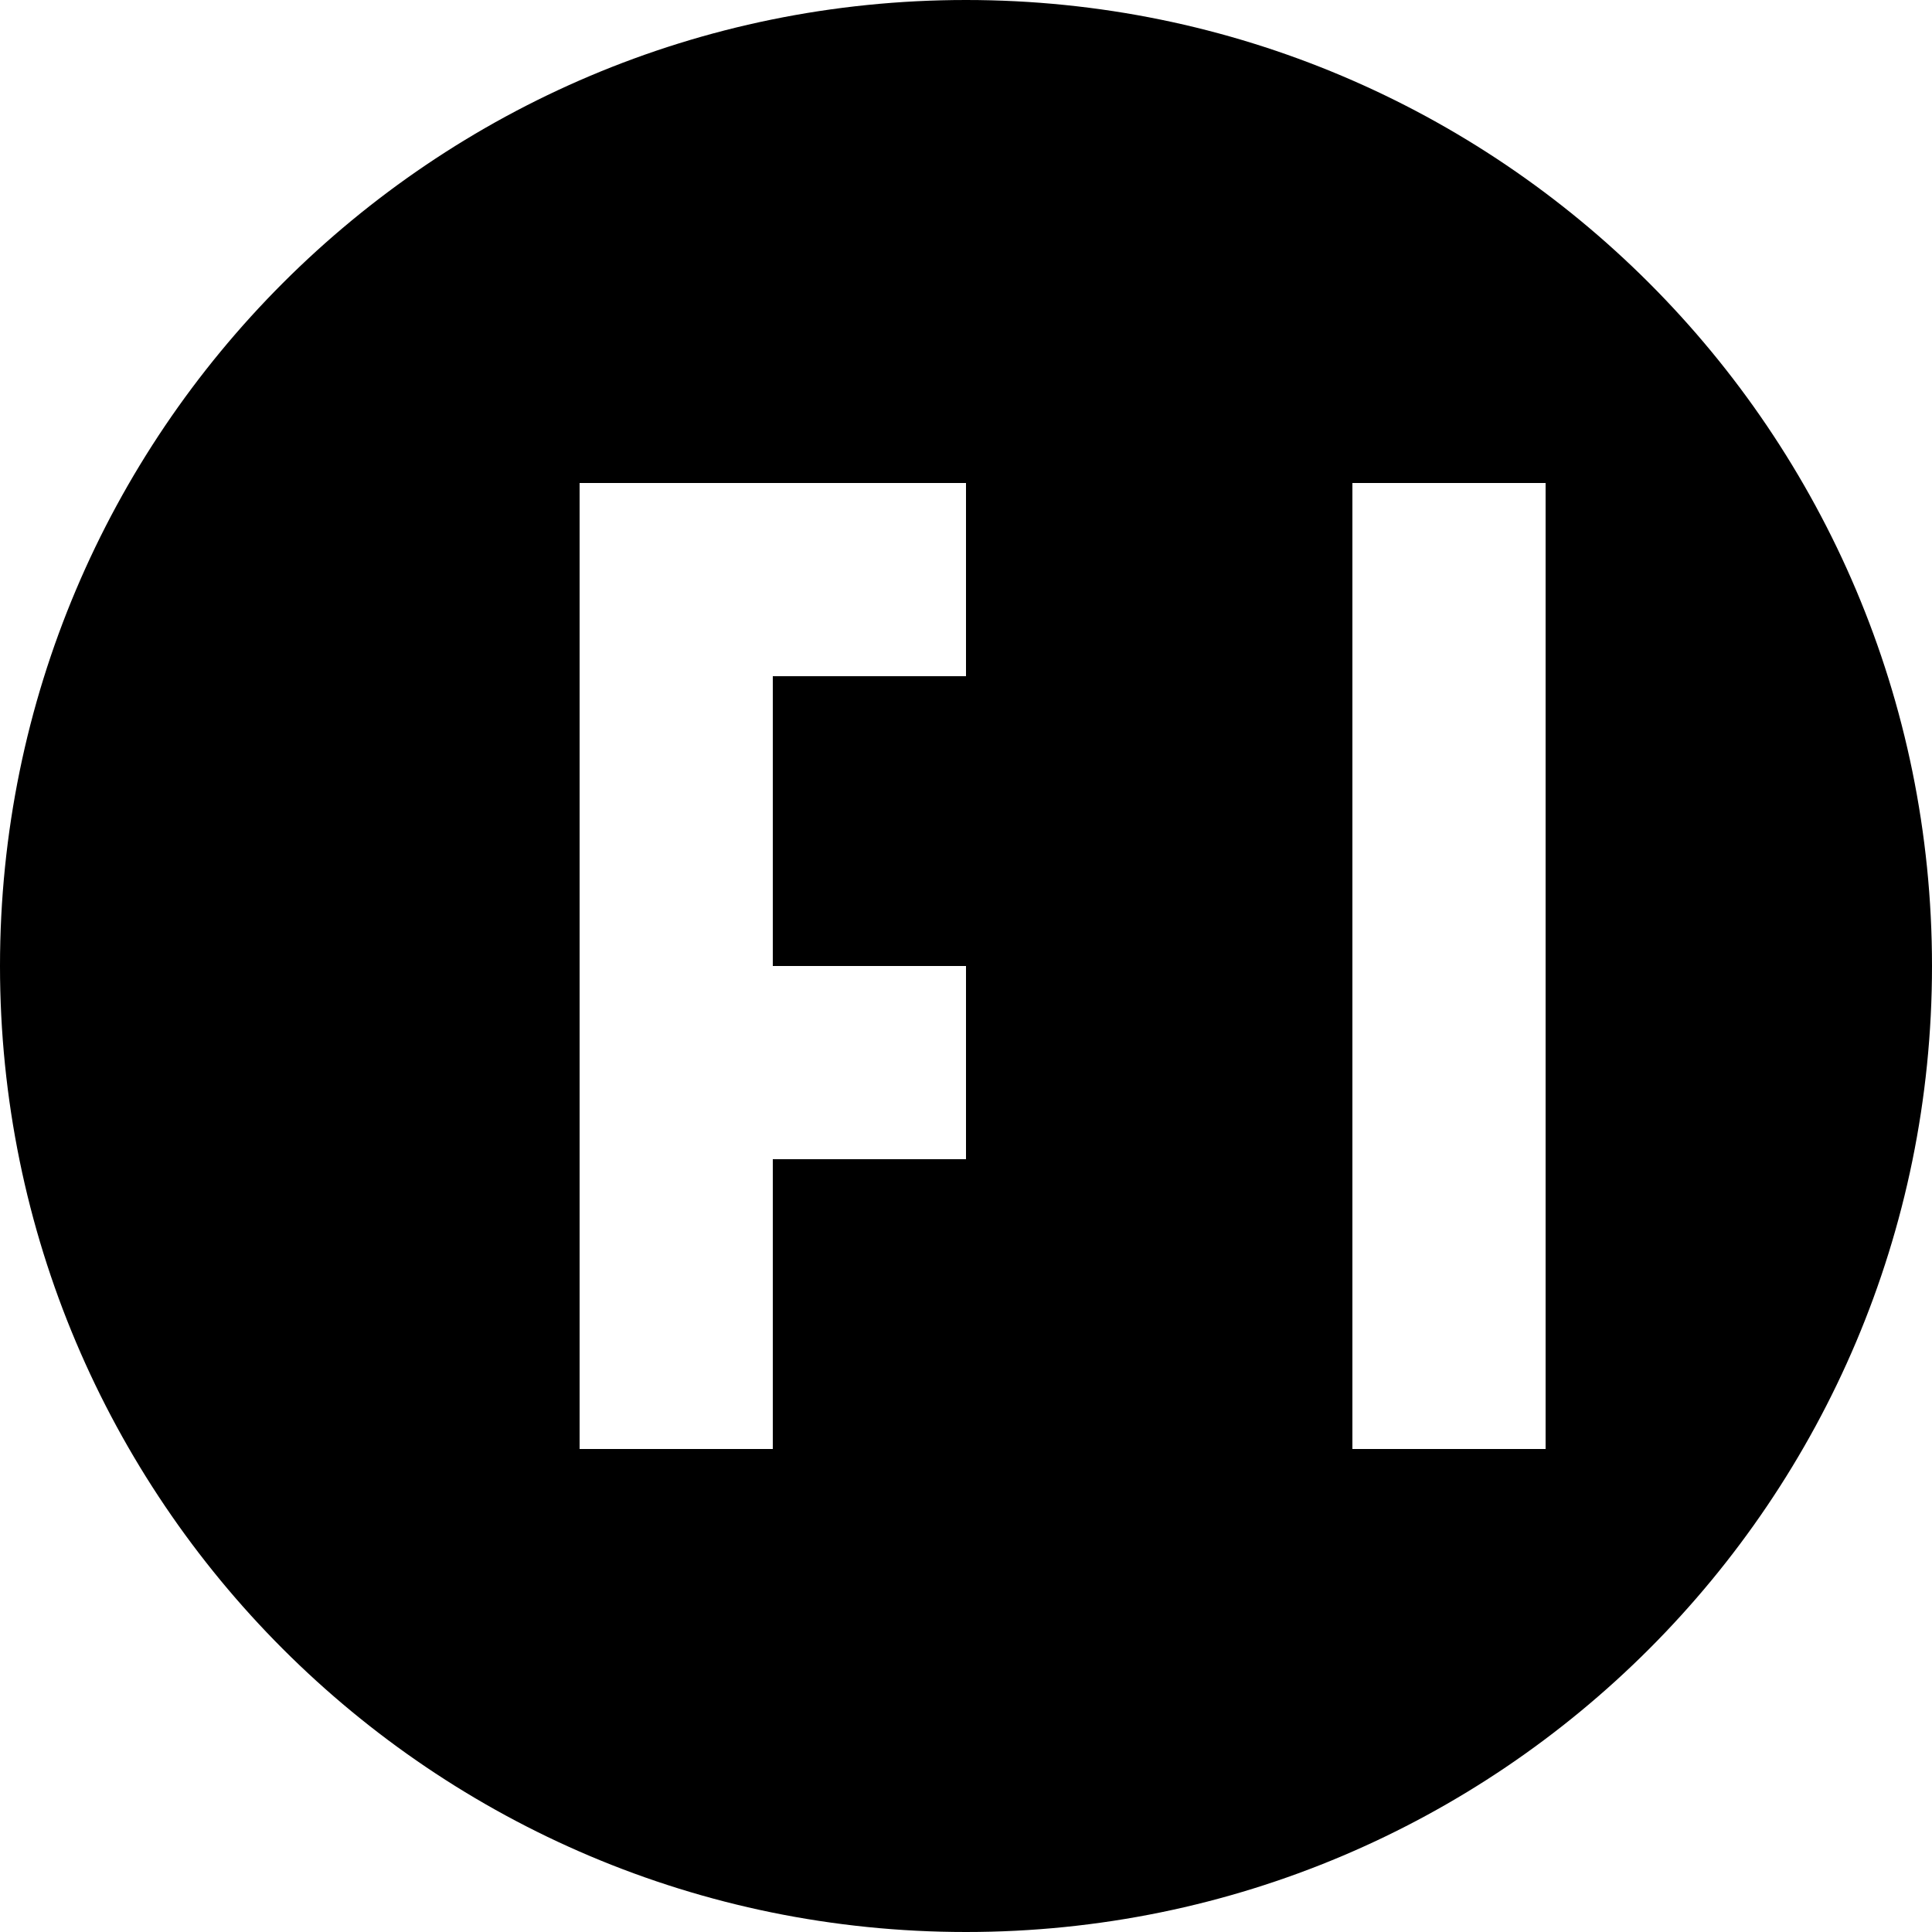
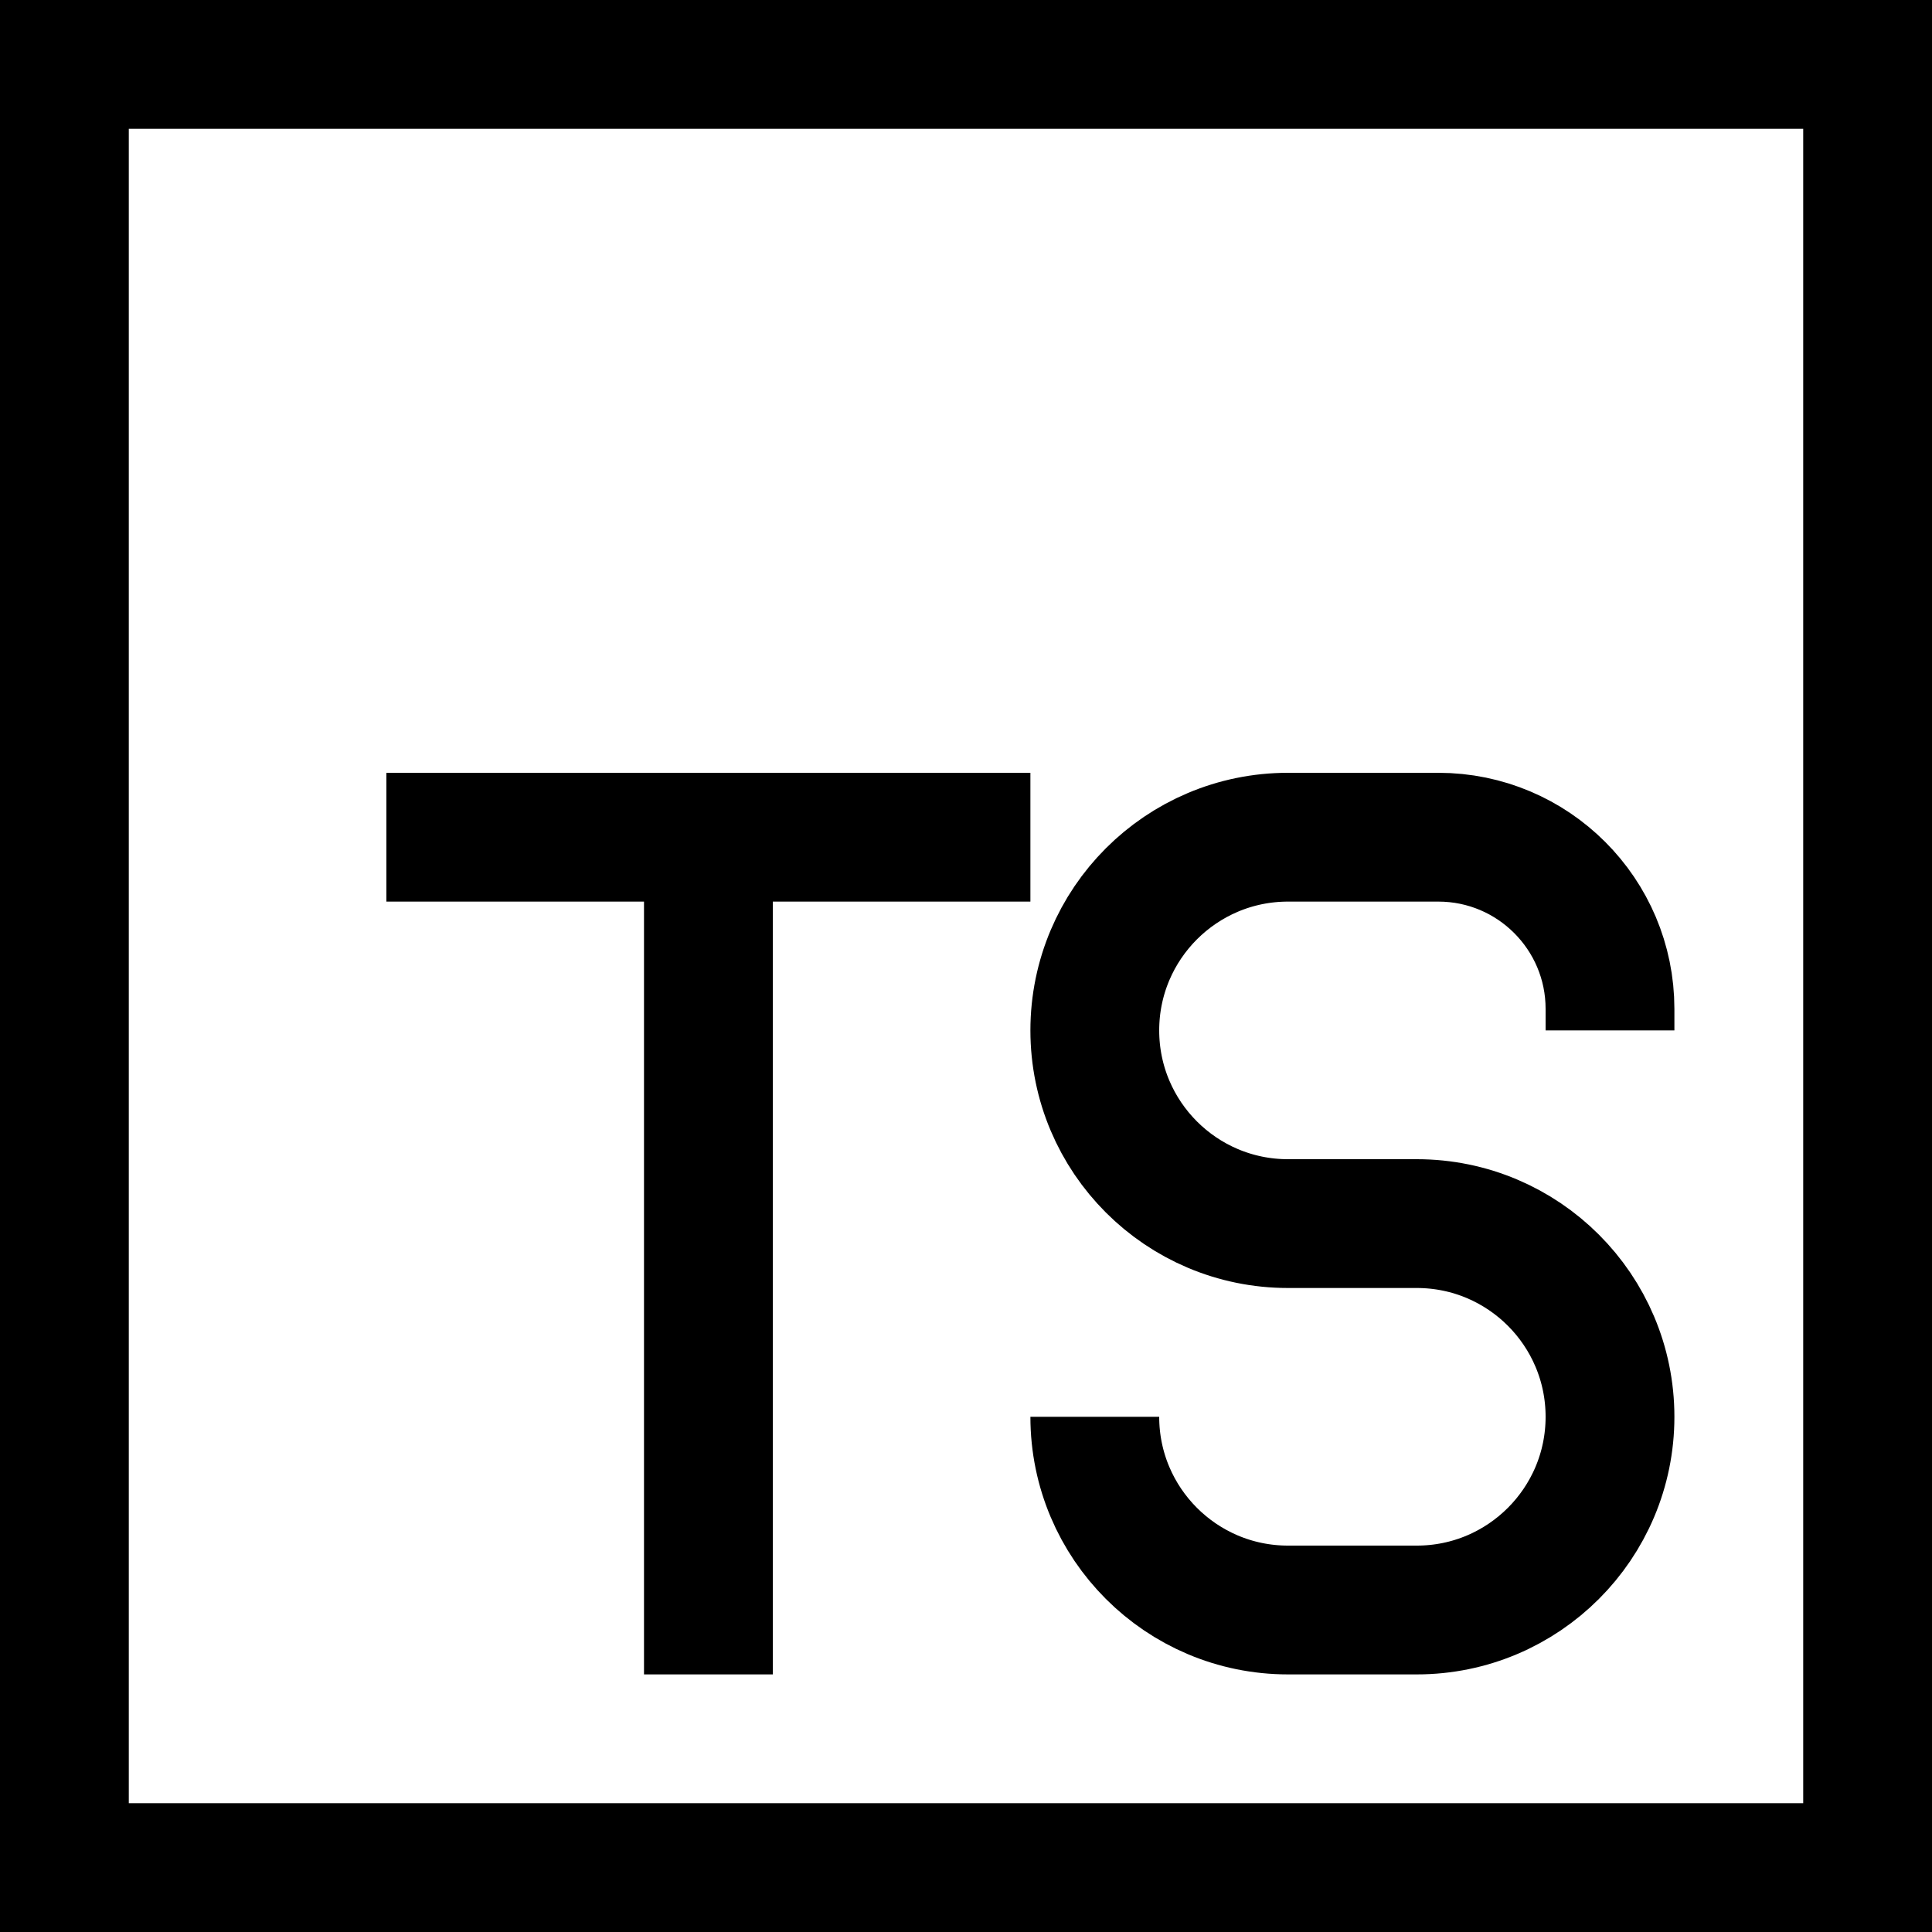
- <svg xmlns="http://www.w3.org/2000/svg" width="24" height="24" viewBox="0 0 24 24">
-   <path d="M12 0c-6.627 0-12 5.373-12 12s5.373 12 12 12 12-5.373 12-12-5.373-12-12-12zm-2.4 18h-2.4v-12h4.8v2.4h-2.4v3.6h2.4v2.4h-2.4v3.6zm9.6 0h-2.4v-12h2.4v12z" />
+ <svg xmlns="http://www.w3.org/2000/svg" fill="none" height="15" viewBox="0 0 15 15" width="15">
+   <path d="M12.5 8V7.833C12.5 7.097 11.903 6.5 11.167 6.5H10C9.172 6.5 8.5 7.172 8.5 8C8.5 8.828 9.172 9.5 10 9.5H11C11.828 9.5 12.5 10.172 12.5 11C12.5 11.828 11.828 12.5 11 12.5H10C9.172 12.5 8.5 11.828 8.5 11M8 6.5H3M5.5 6.5V13M0.5 0.5H14.5V14.5H0.5V0.5Z" stroke="black" />
</svg>
